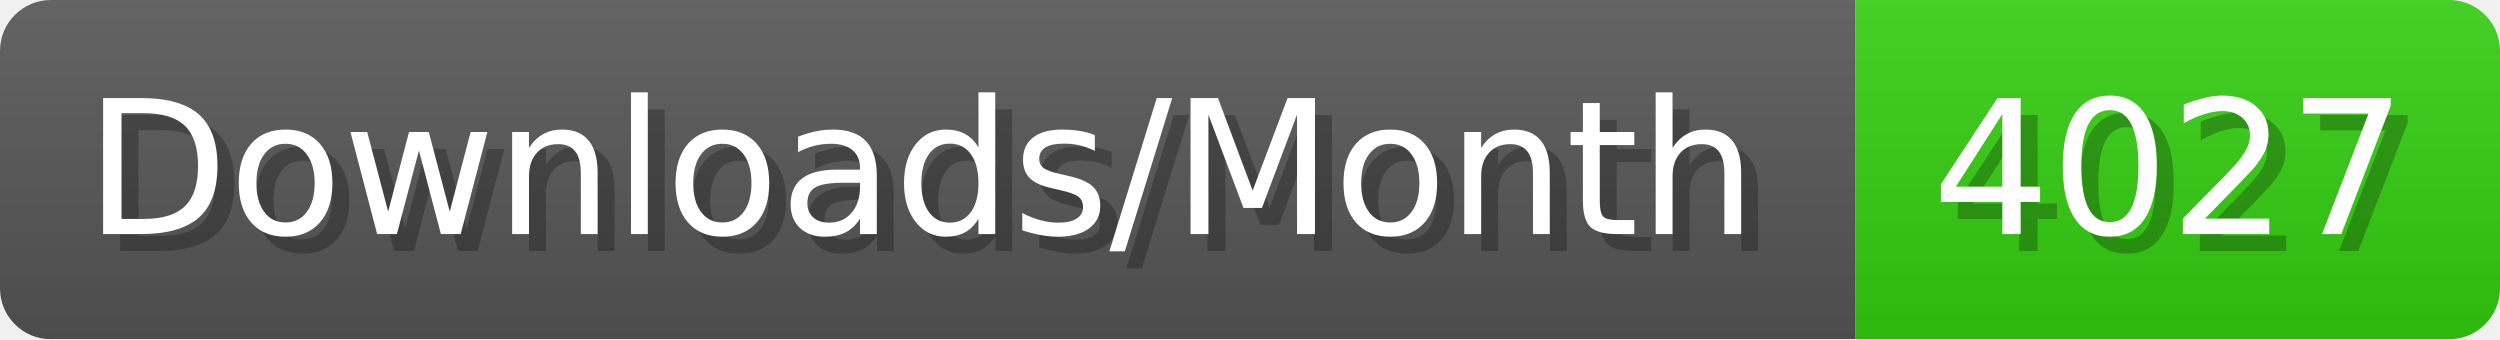
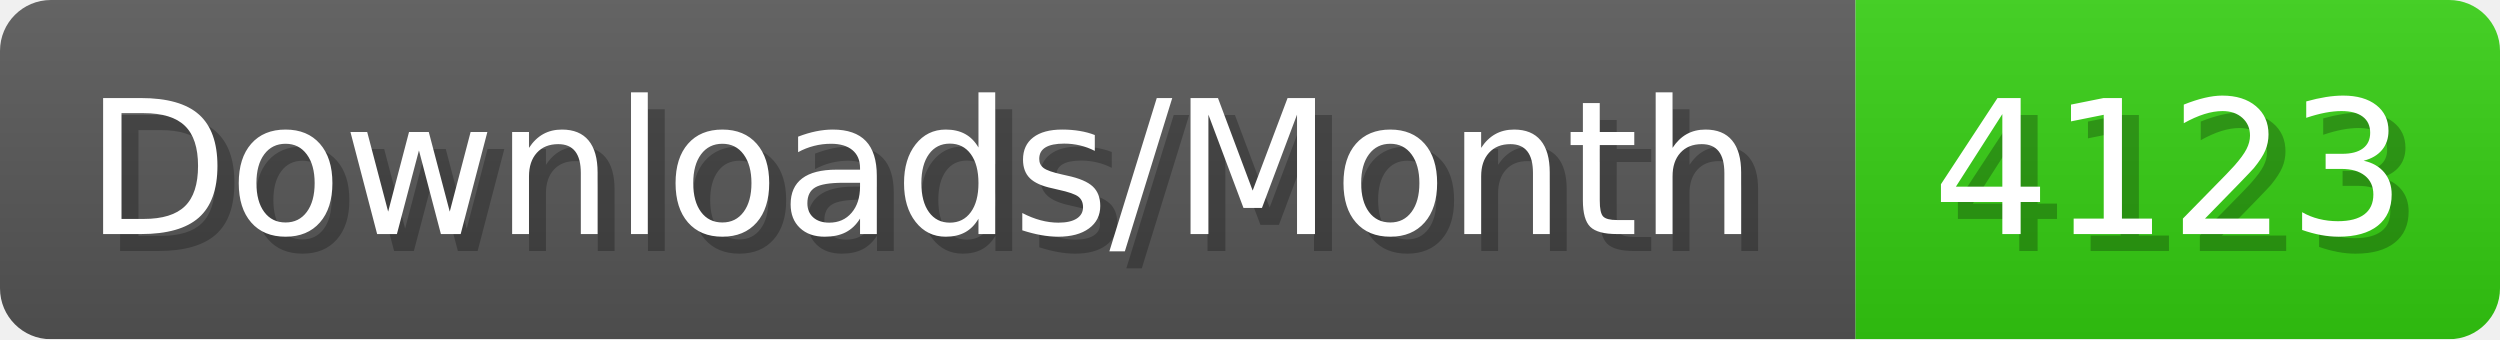
- <svg xmlns="http://www.w3.org/2000/svg" width="147.4" height="20" viewBox="0 0 1474 200" role="img" aria-label="Downloads/Month: 4027">
+ <svg xmlns="http://www.w3.org/2000/svg" width="147.4" height="20" viewBox="0 0 1474 200" role="img" aria-label="Downloads/Month: 4123">
  <linearGradient id="YlXUI" x2="0" y2="100%">
    <stop offset="0" stop-opacity=".1" stop-color="#EEE" />
    <stop offset="1" stop-opacity=".1" />
  </linearGradient>
  <mask id="JHhop">
    <rect width="1474" height="200" rx="30" fill="#FFF" />
  </mask>
  <g mask="url(#JHhop)">
    <rect width="1094" height="200" fill="#555" />
    <rect width="380" height="200" fill="#3C1" x="1094" />
    <rect width="1474" height="200" fill="url(#YlXUI)" />
  </g>
  <g aria-hidden="true" fill="#fff" text-anchor="start" font-family="Verdana,DejaVu Sans,sans-serif" font-size="110">
    <text x="60" y="148" textLength="994" fill="#000" opacity="0.25">Downloads/Month</text>
    <text x="50" y="138" textLength="994">Downloads/Month</text>
-     <text x="1149" y="148" textLength="280" fill="#000" opacity="0.25">4027</text>
-     <text x="1139" y="138" textLength="280">4027</text>
+     <text x="1149" y="148" textLength="280" fill="#000" opacity="0.25">4123</text>
+     <text x="1139" y="138" textLength="280">4123</text>
  </g>
</svg>
